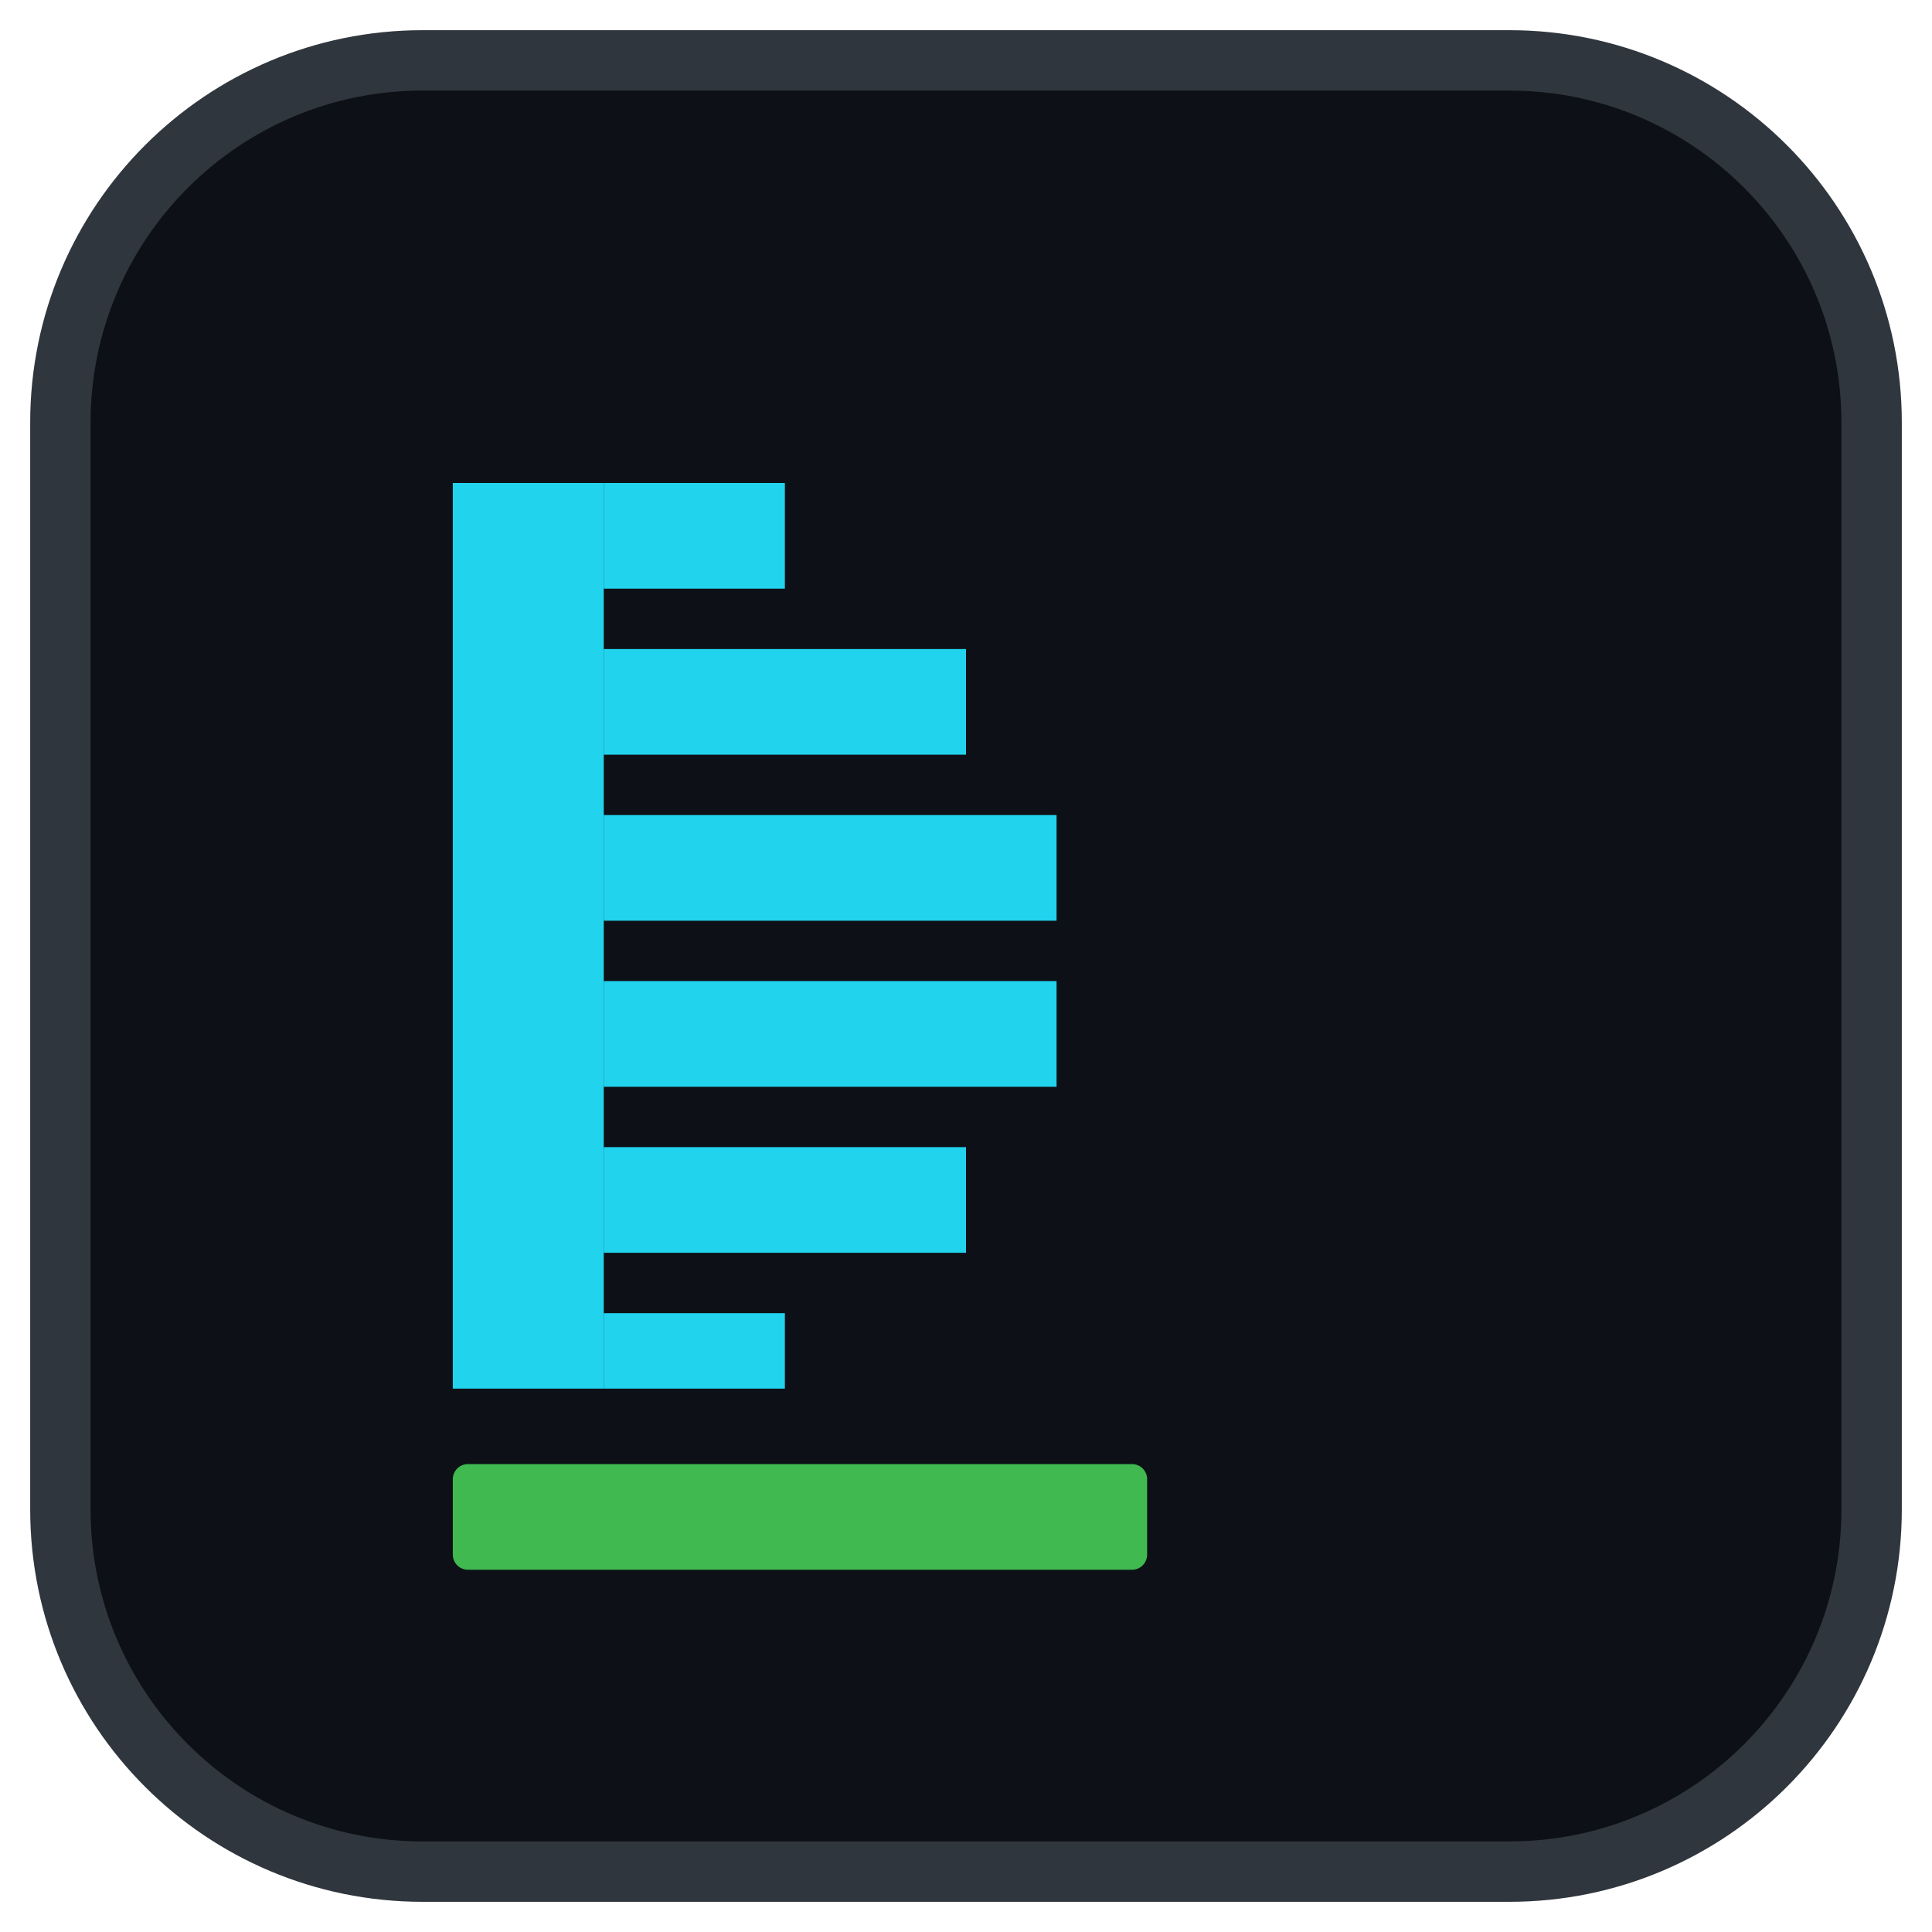
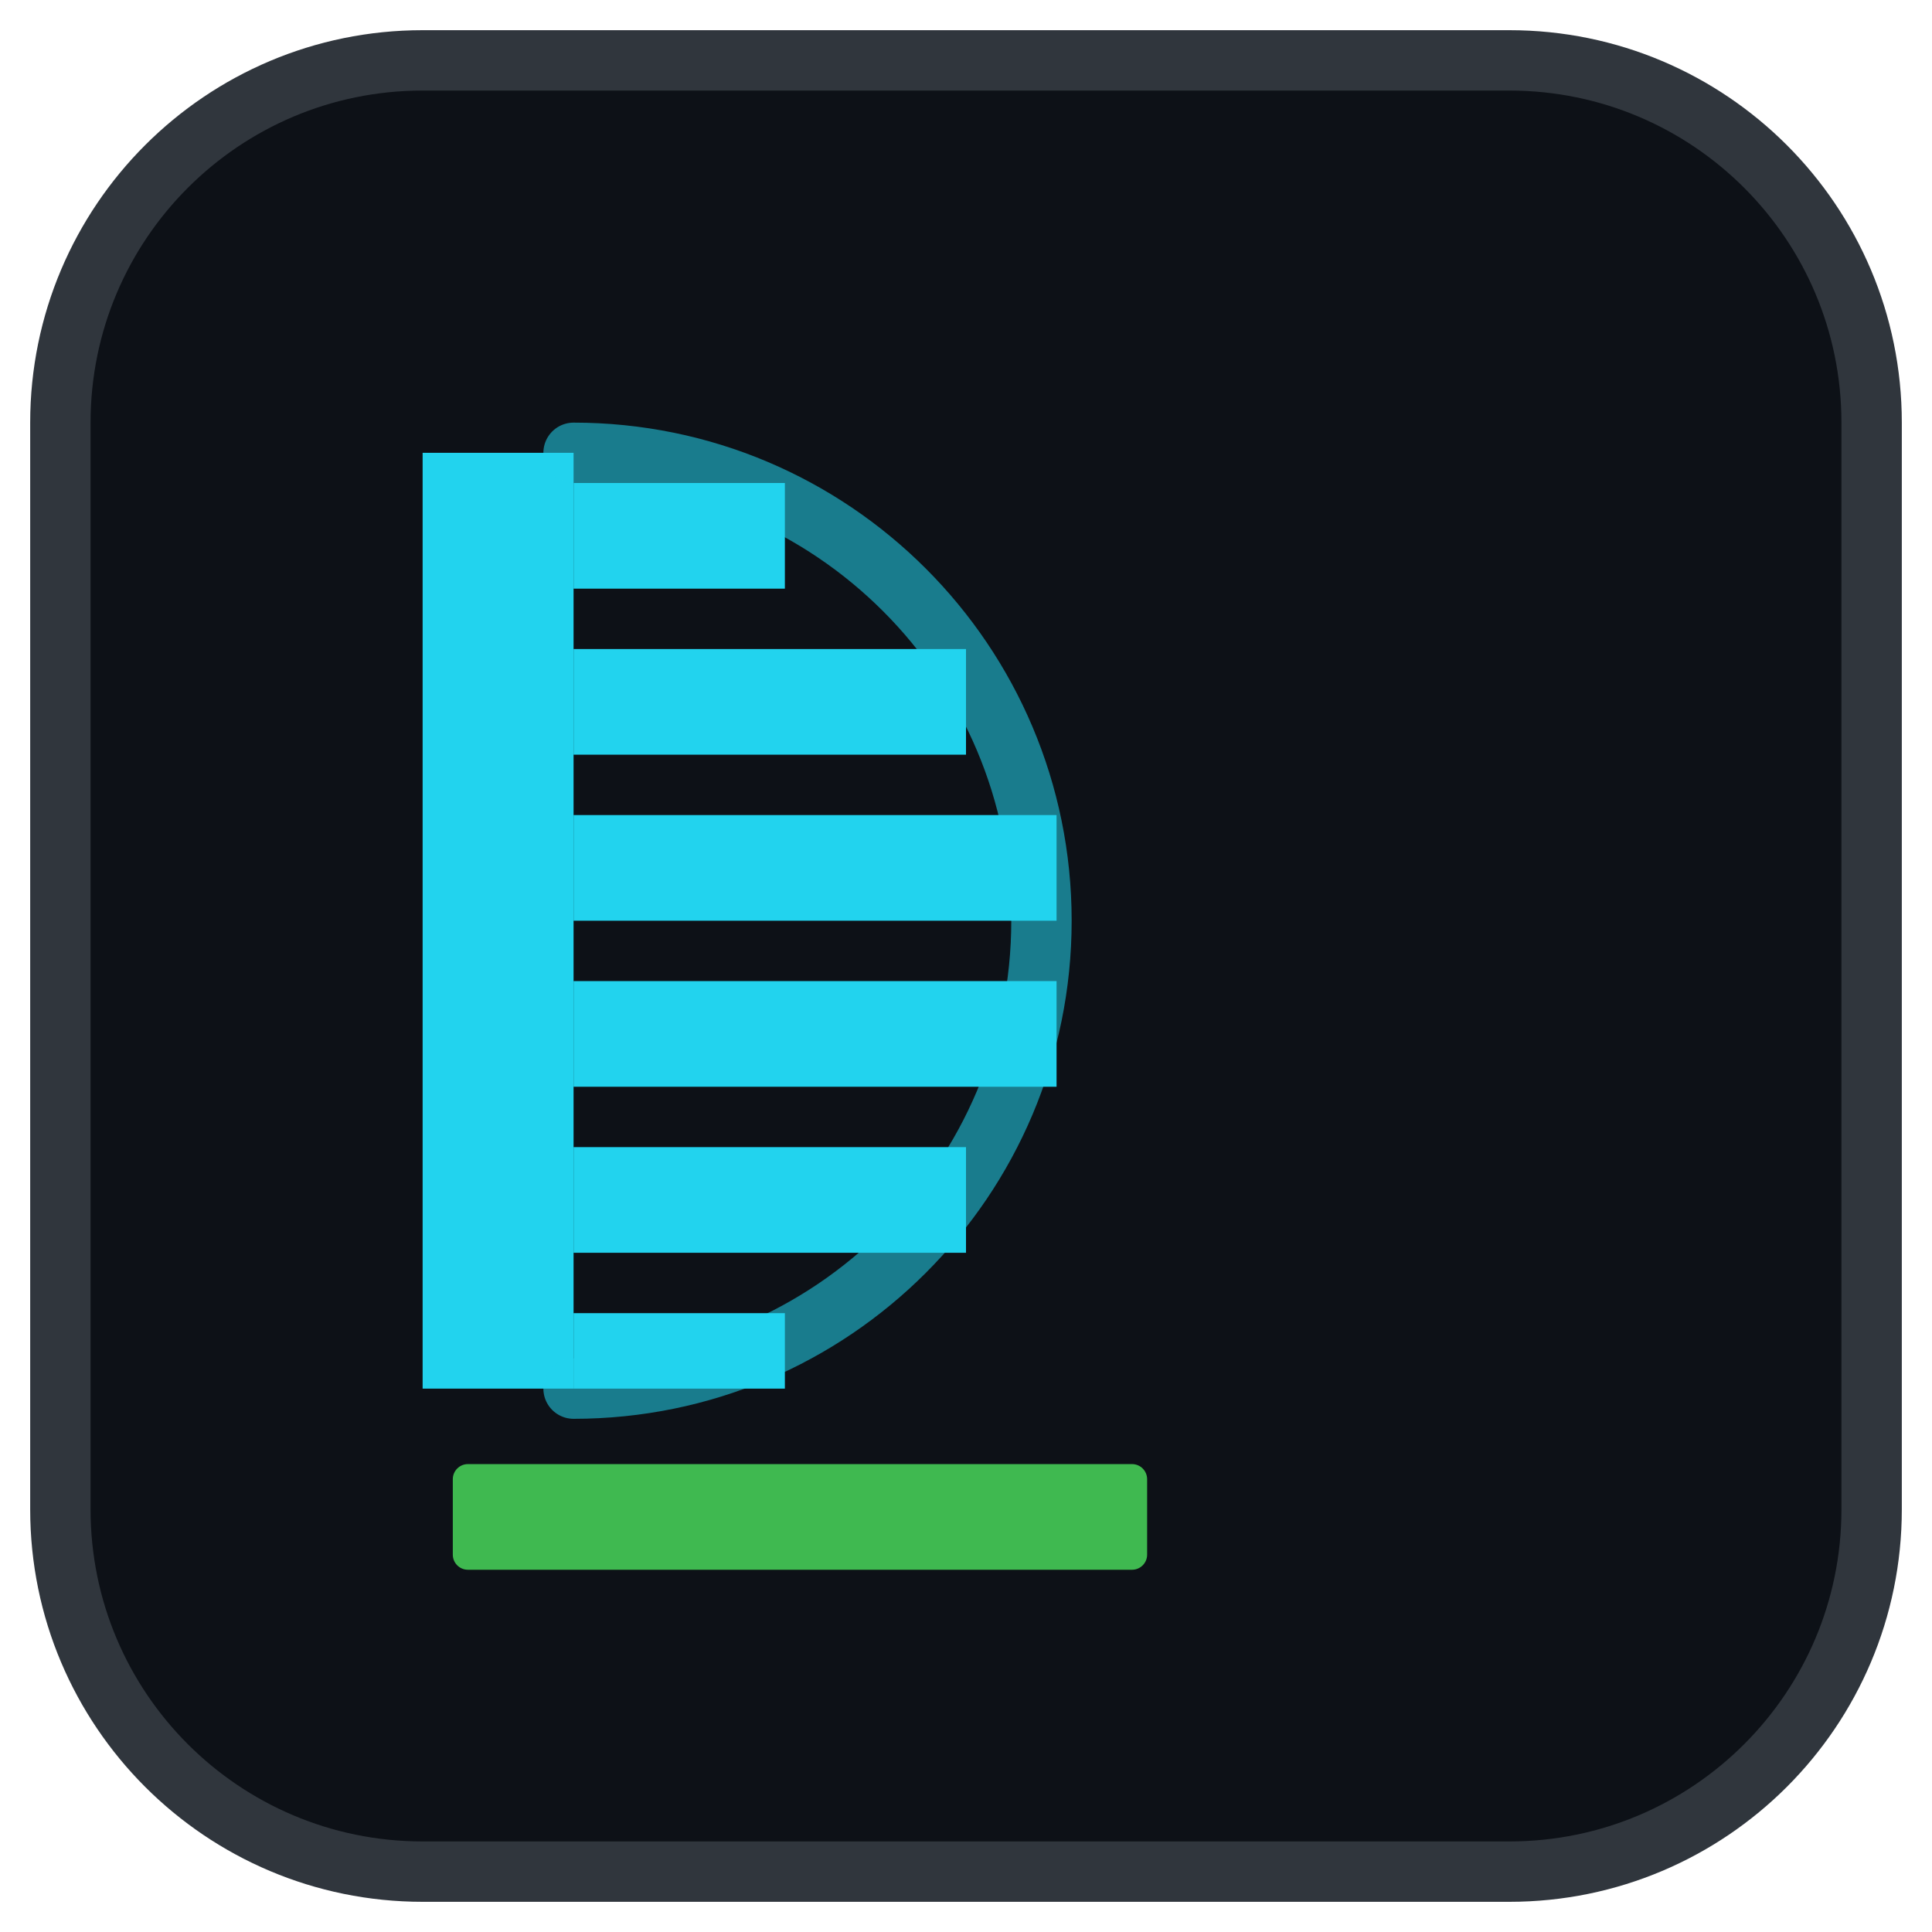
<svg xmlns="http://www.w3.org/2000/svg" viewBox="0 0 128 128" role="img" aria-labelledby="titulo descricao">
  <rect x="4" y="4" width="120" height="120" rx="24" fill="#0D1117" stroke="#30363D" stroke-width="4" />
-   <rect x="30" y="32" width="10" height="60" fill="#22D3EE" />
-   <rect x="40" y="32" width="12" height="7" fill="#22D3EE" />
-   <rect x="40" y="43" width="24" height="7" fill="#22D3EE" />
-   <rect x="40" y="54" width="30" height="7" fill="#22D3EE" />
-   <rect x="40" y="65" width="30" height="7" fill="#22D3EE" />
-   <rect x="40" y="76" width="24" height="7" fill="#22D3EE" />
-   <rect x="40" y="87" width="12" height="5" fill="#22D3EE" />
+   <rect x="28" y="30" width="10" height="62" fill="#22D3EE" />
+   <path d="M38 30 A31 31 0 0 1 38 92" fill="none" stroke="#22D3EE" stroke-width="4" stroke-linecap="round" opacity="0.55" />
+   <rect x="38" y="32" width="14" height="7" fill="#22D3EE" />
+   <rect x="38" y="43" width="26" height="7" fill="#22D3EE" />
+   <rect x="38" y="54" width="32" height="7" fill="#22D3EE" />
+   <rect x="38" y="65" width="32" height="7" fill="#22D3EE" />
+   <rect x="38" y="76" width="26" height="7" fill="#22D3EE" />
+   <rect x="38" y="87" width="14" height="5" fill="#22D3EE" />
  <rect x="30" y="97" width="46" height="7" rx="1" fill="#3FB950" />
</svg>
